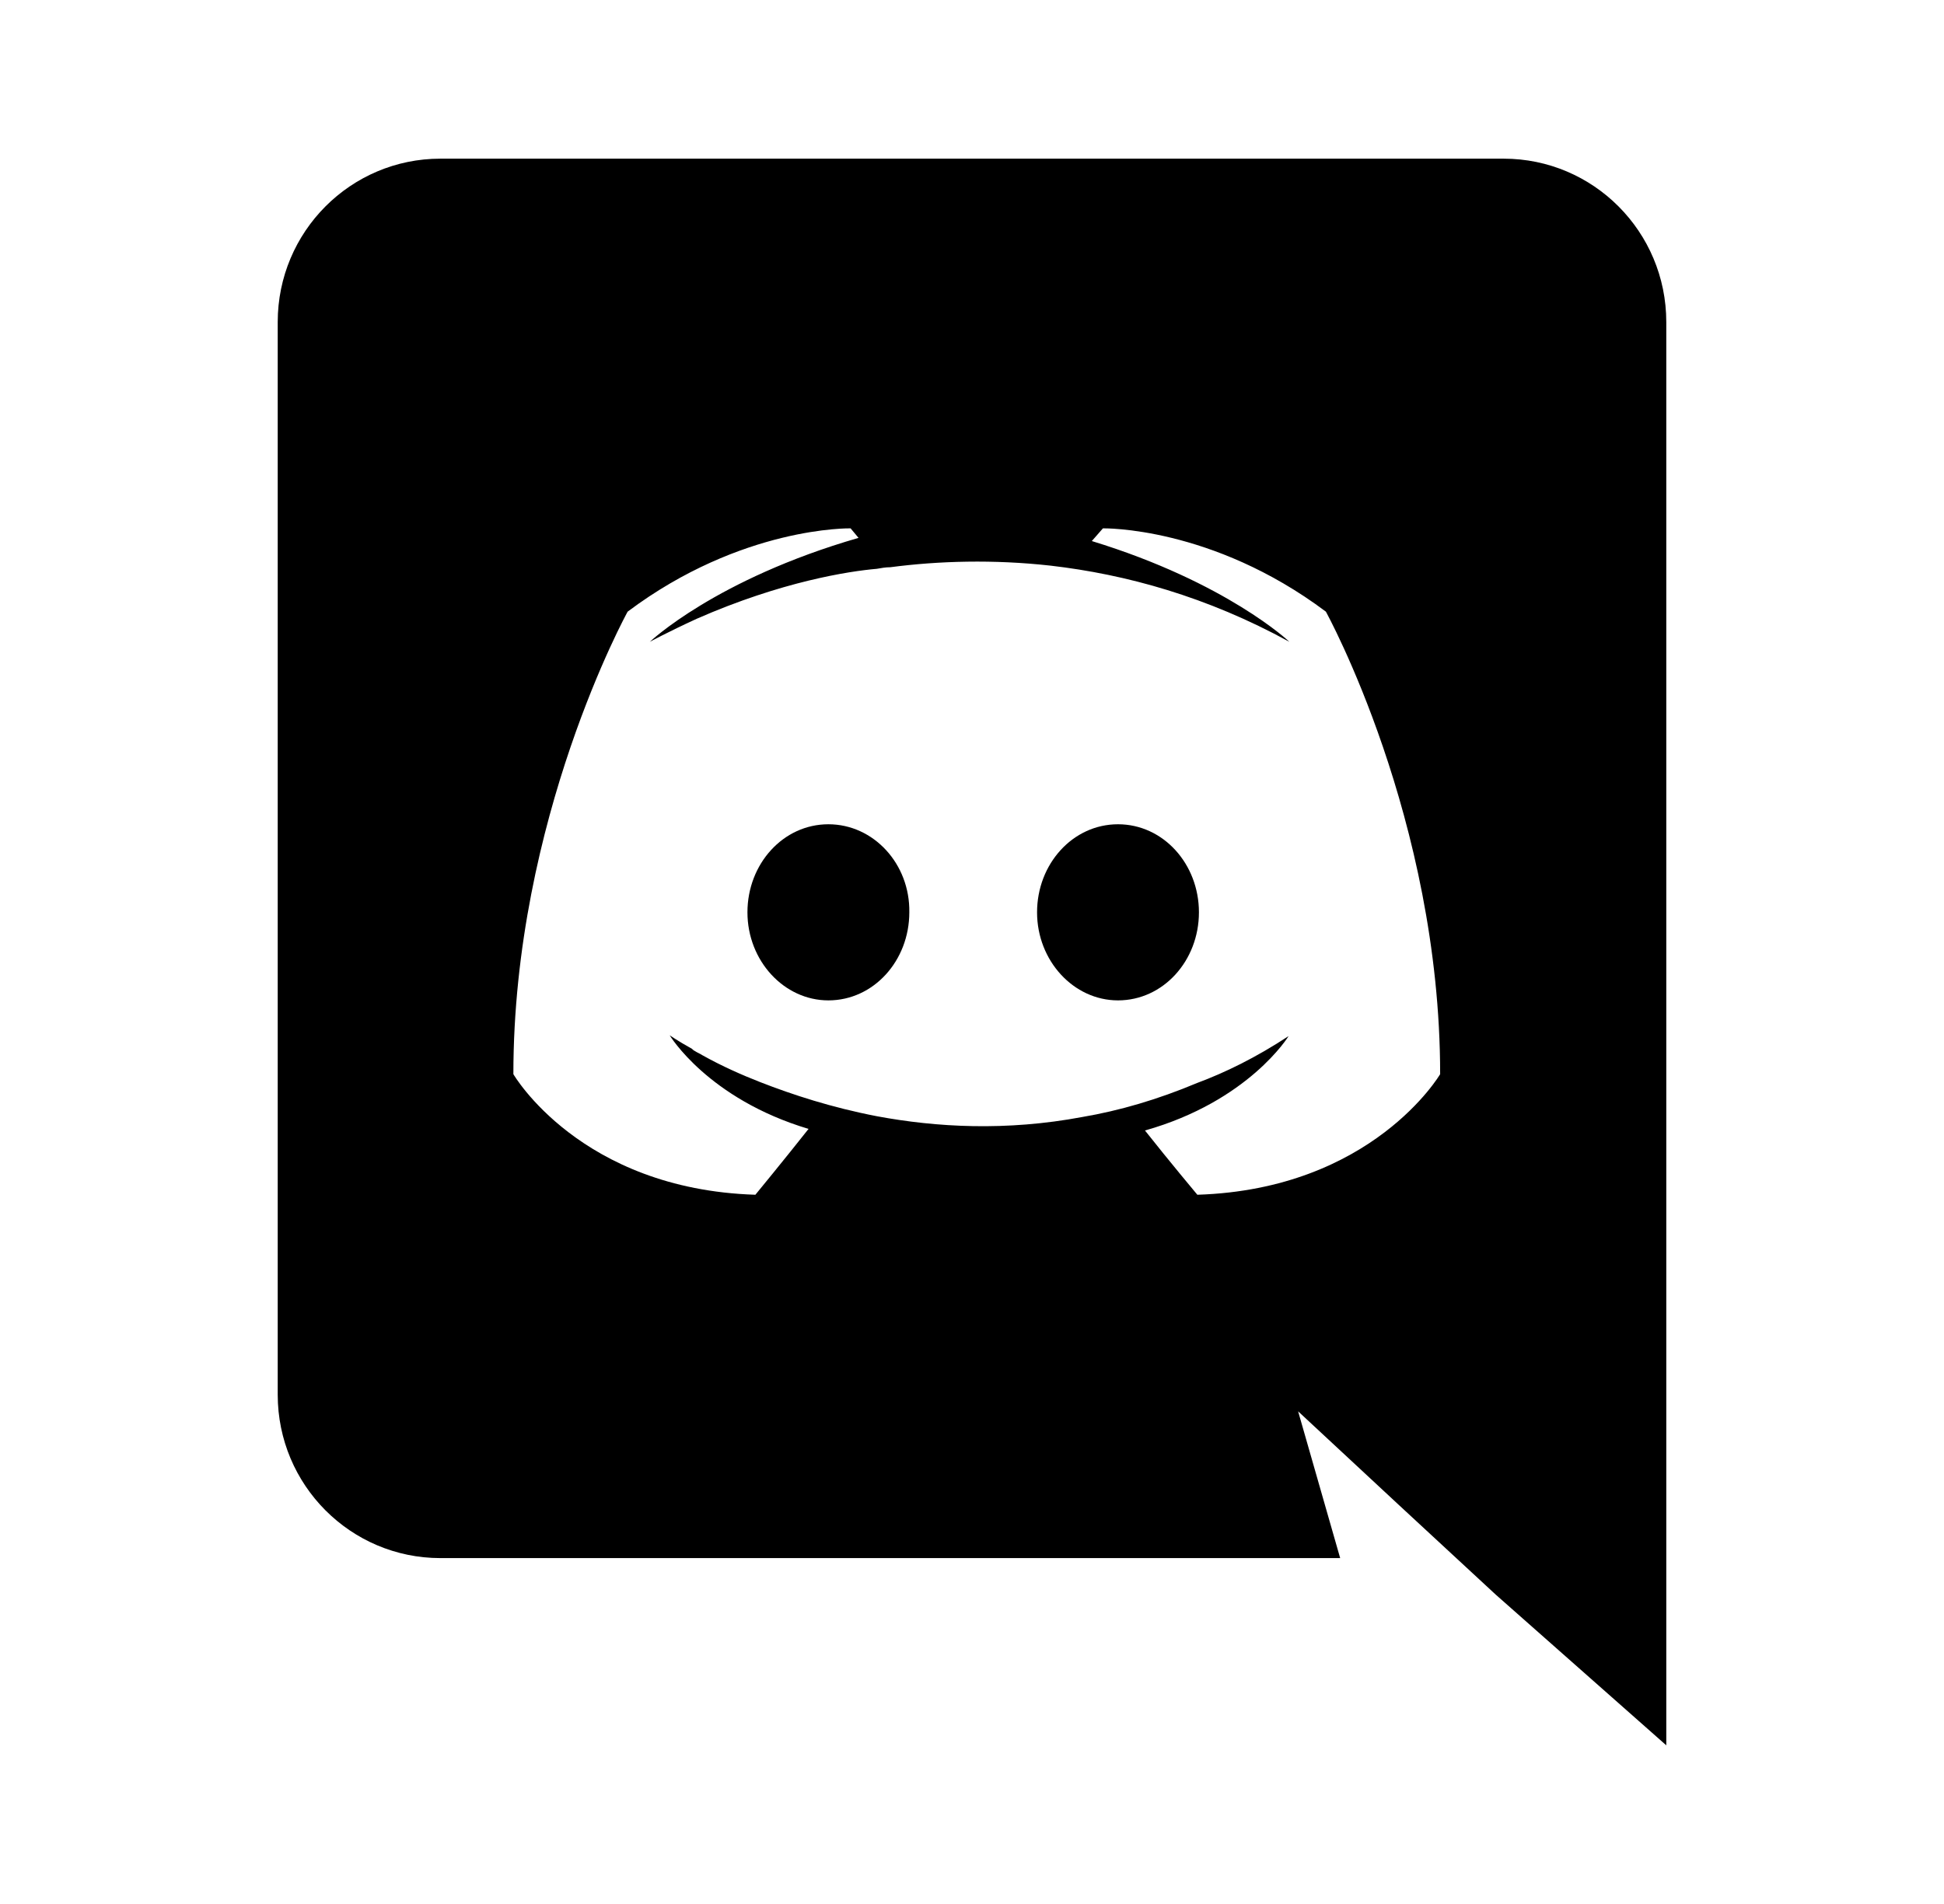
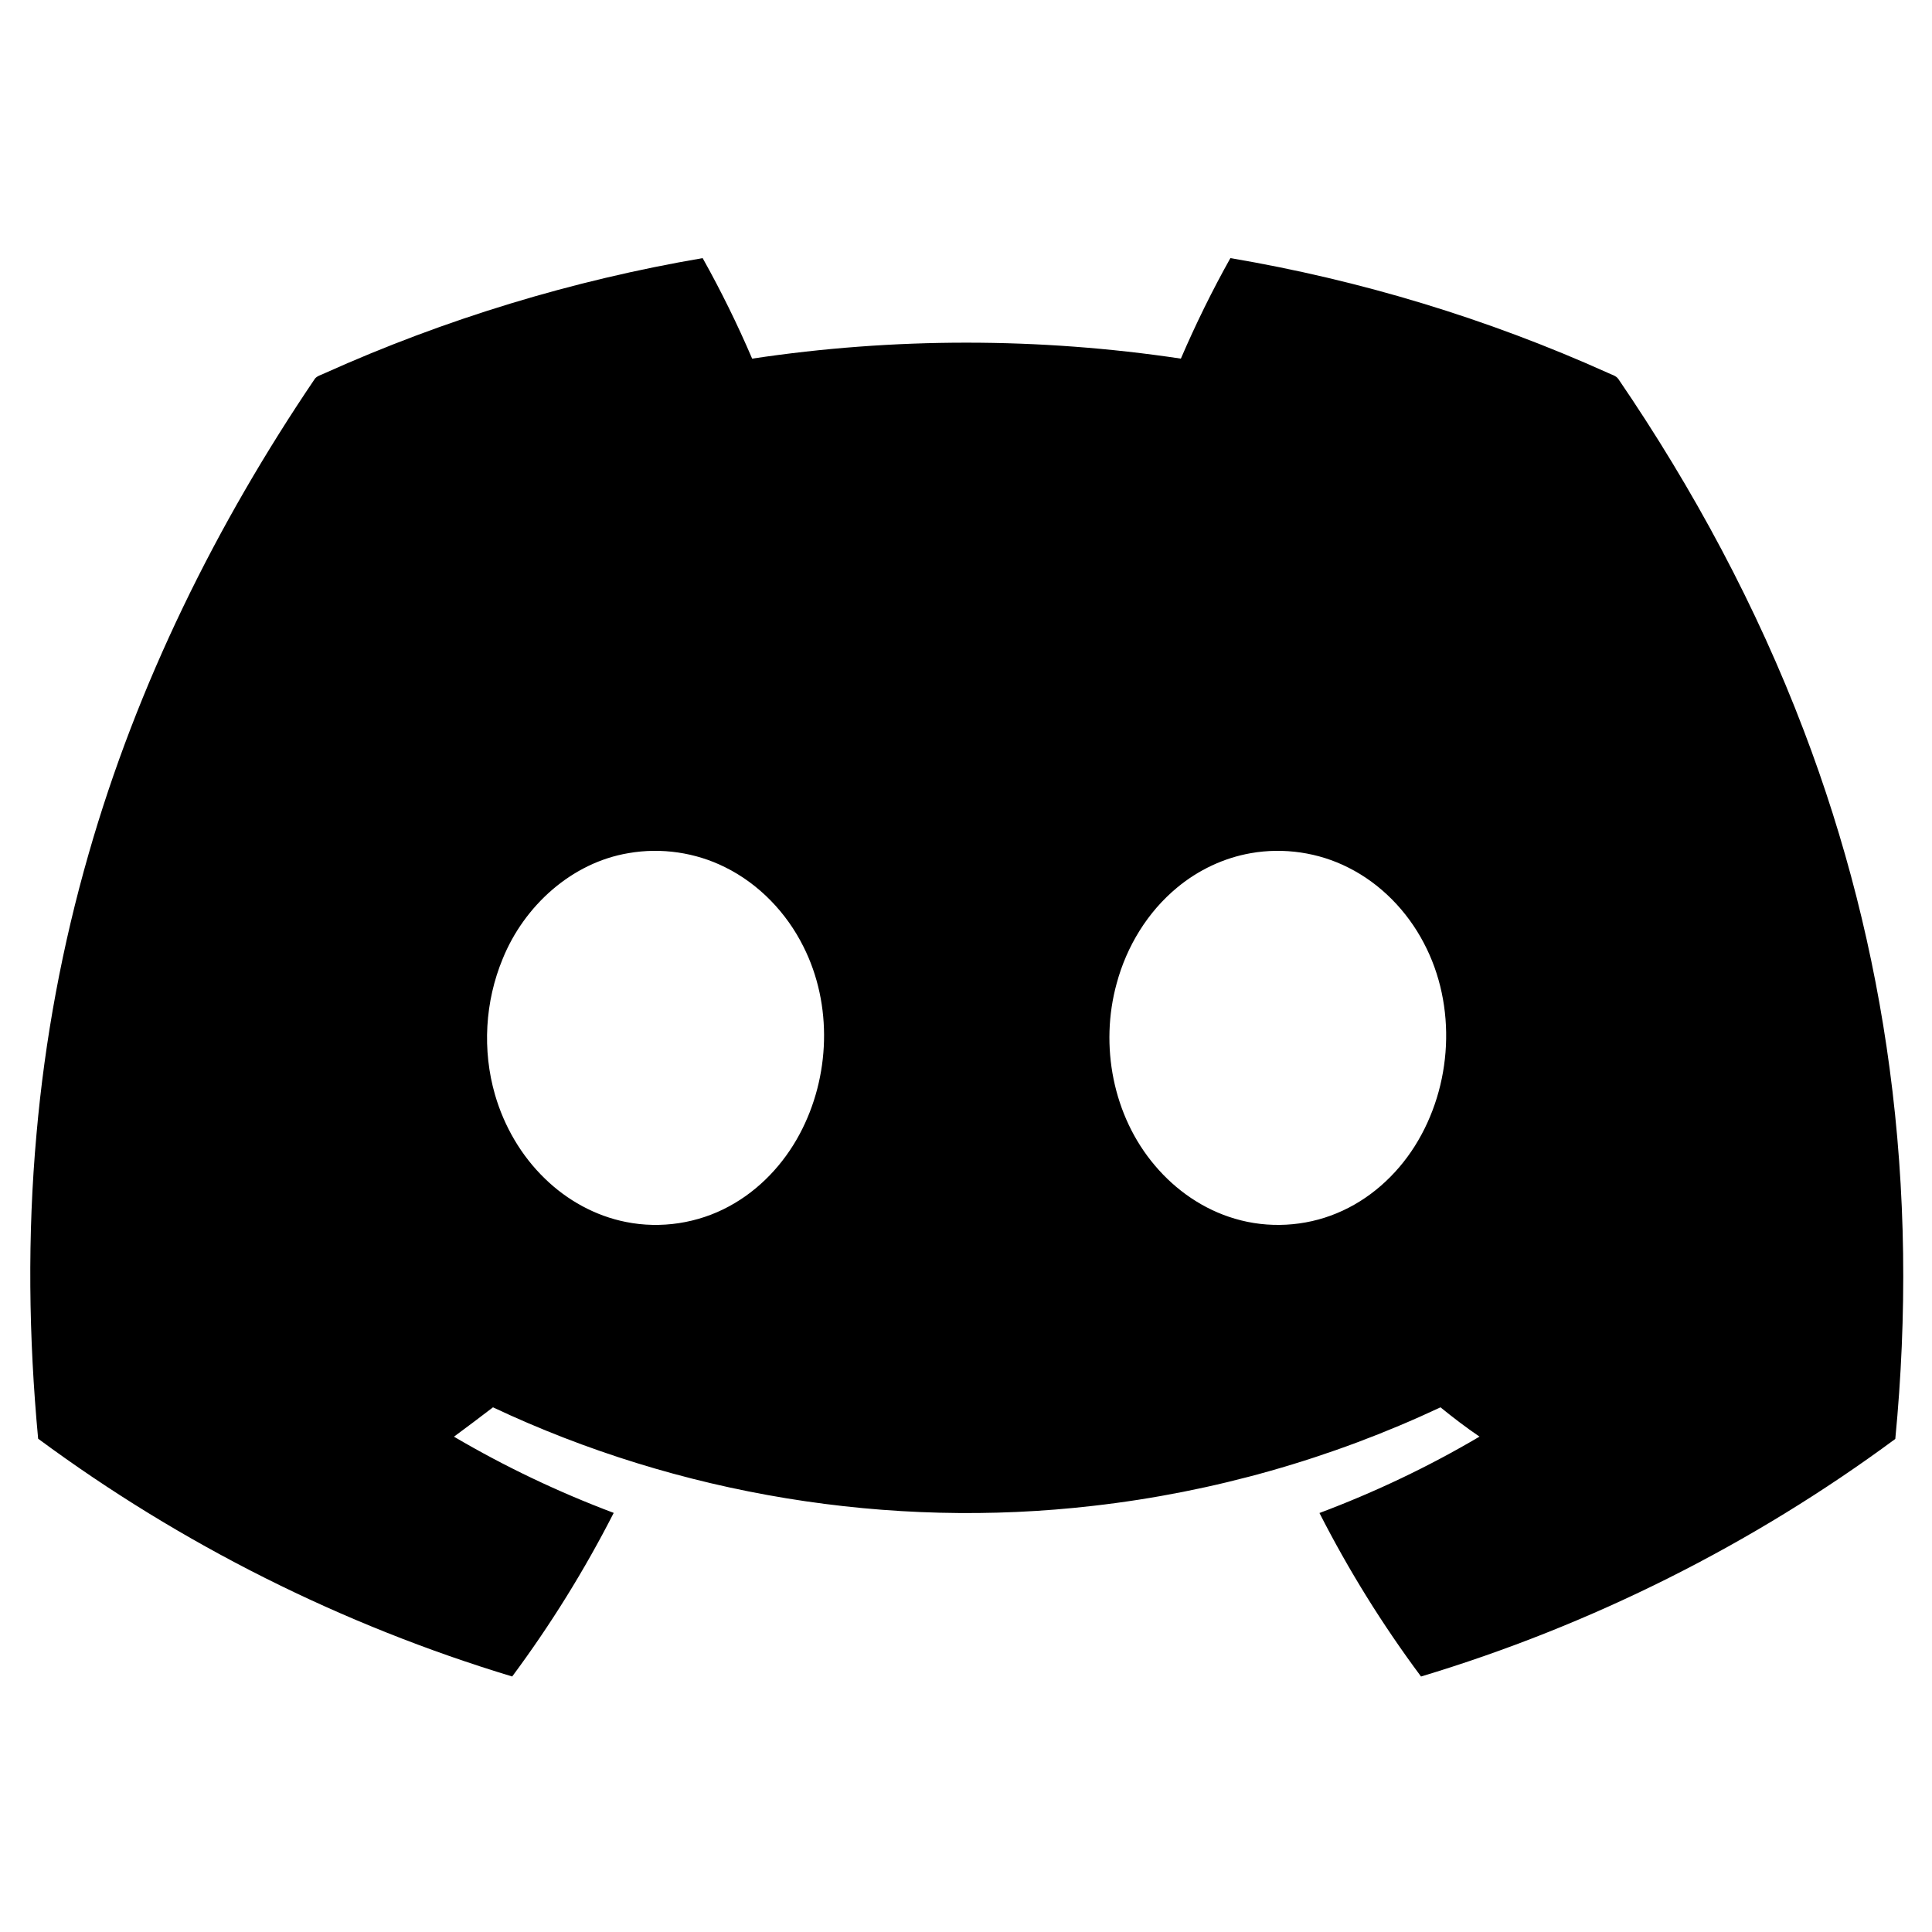
- <svg xmlns="http://www.w3.org/2000/svg" viewBox="0 0 245 240">
-   <path d="M104.4 103.9c-5.7 0-10.2 5-10.2 11.1s4.6 11.1 10.2 11.1c5.7 0 10.2-5 10.2-11.1.1-6.1-4.5-11.1-10.2-11.1zM140.9 103.9c-5.7 0-10.2 5-10.2 11.1s4.6 11.1 10.2 11.1c5.7 0 10.2-5 10.2-11.1s-4.5-11.1-10.2-11.1z" />
-   <path d="M189.5 20h-134C44.2 20 35 29.2 35 40.6v135.2c0 11.4 9.2 20.6 20.5 20.6h113.4l-5.3-18.5 12.8 11.9 12.1 11.2 21.5 19V40.6c0-11.4-9.2-20.6-20.5-20.6zm-38.6 130.6s-3.6-4.3-6.6-8.1c13.1-3.7 18.1-11.9 18.1-11.9-4.1 2.7-8 4.6-11.5 5.9-5 2.1-9.8 3.5-14.5 4.3-9.6 1.8-18.4 1.3-25.9-.1-5.7-1.1-10.6-2.7-14.7-4.3-2.3-.9-4.8-2-7.3-3.4-.3-.2-.6-.3-.9-.5-.2-.1-.3-.2-.4-.3-1.8-1-2.8-1.7-2.8-1.7s4.8 8 17.5 11.8c-3 3.8-6.7 8.3-6.7 8.3-22.1-.7-30.5-15.2-30.5-15.2 0-32.2 14.4-58.3 14.4-58.3 14.4-10.8 28.1-10.5 28.1-10.5l1 1.2c-18 5.2-26.3 13.1-26.3 13.1s2.2-1.2 5.9-2.9c10.7-4.7 19.2-6 22.7-6.3.6-.1 1.1-.2 1.7-.2 6.1-.8 13-1 20.2-.2 9.5 1.1 19.7 3.9 30.1 9.6 0 0-7.9-7.5-24.9-12.7l1.4-1.6s13.7-.3 28.1 10.5c0 0 14.4 26.1 14.4 58.3 0 0-8.5 14.5-30.6 15.2z" />
+ <svg xmlns="http://www.w3.org/2000/svg" width="1000pt" height="1000pt" viewBox="0 0 1000 1000" version="1.1">
+   <g id="#000000ff">
+     <path fill="#000000" opacity="1.00" d=" M 168.15 193.14 C 230.46 165.13 296.34 145.10 363.69 133.60 C 373.14 150.47 381.69 167.85 389.31 185.63 C 462.73 174.60 537.79 174.62 611.22 185.62 C 618.86 167.86 627.39 150.47 636.85 133.60 C 704.09 144.99 769.87 164.94 832.06 192.91 C 833.98 193.92 836.47 194.34 837.73 196.28 C 876.46 253.05 909.27 313.99 933.70 378.28 C 955.14 434.53 970.10 493.26 978.05 552.94 C 986.58 616.48 987.18 681.00 981.00 744.79 C 907.03 799.46 823.59 841.26 735.52 867.76 C 715.66 841.09 698.05 812.76 682.95 783.13 C 711.63 772.36 739.41 759.17 765.79 743.59 C 758.82 738.86 752.13 733.74 745.60 728.43 C 689.02 755.00 628.11 772.32 566.00 779.40 C 460.32 791.65 351.40 773.78 255.17 728.43 C 248.49 733.57 241.74 738.61 234.97 743.62 C 261.33 759.12 289.04 772.31 317.66 783.07 C 302.54 812.69 284.94 841.05 265.11 867.75 C 177.09 841.15 93.68 799.34 19.74 744.67 C 14.83 692.29 14.15 639.44 18.89 587.02 C 23.20 537.95 32.27 489.30 45.88 441.95 C 71.00 354.18 111.94 271.38 163.07 195.91 C 164.36 194.43 166.46 194.02 168.15 193.14 M 325.39 441.57 C 295.85 446.47 271.28 468.93 260.20 496.26 C 251.01 518.39 249.56 543.65 256.22 566.66 C 260.95 582.98 269.77 598.19 282.01 610.02 C 293.52 621.24 308.17 629.37 323.99 632.49 C 342.00 636.13 361.24 633.18 377.38 624.39 C 392.98 615.98 405.61 602.54 413.92 586.95 C 429.72 557.39 431.03 520.09 415.87 490.00 C 407.14 472.46 392.88 457.54 375.25 448.84 C 359.95 441.22 342.23 438.63 325.39 441.57 M 647.43 441.60 C 633.46 444.04 620.25 450.31 609.35 459.35 C 593.97 472.03 583.15 489.84 577.99 509.01 C 569.12 541.15 576.03 577.68 597.77 603.26 C 608.58 616.10 622.99 626.07 639.16 630.79 C 656.37 635.92 675.33 634.88 691.91 627.97 C 708.63 621.09 722.67 608.47 732.27 593.25 C 751.87 562.19 754.17 520.60 736.92 488.01 C 728.26 471.49 714.64 457.44 697.90 449.06 C 682.46 441.23 664.47 438.59 647.43 441.60 Z" />
+   </g>
</svg>
